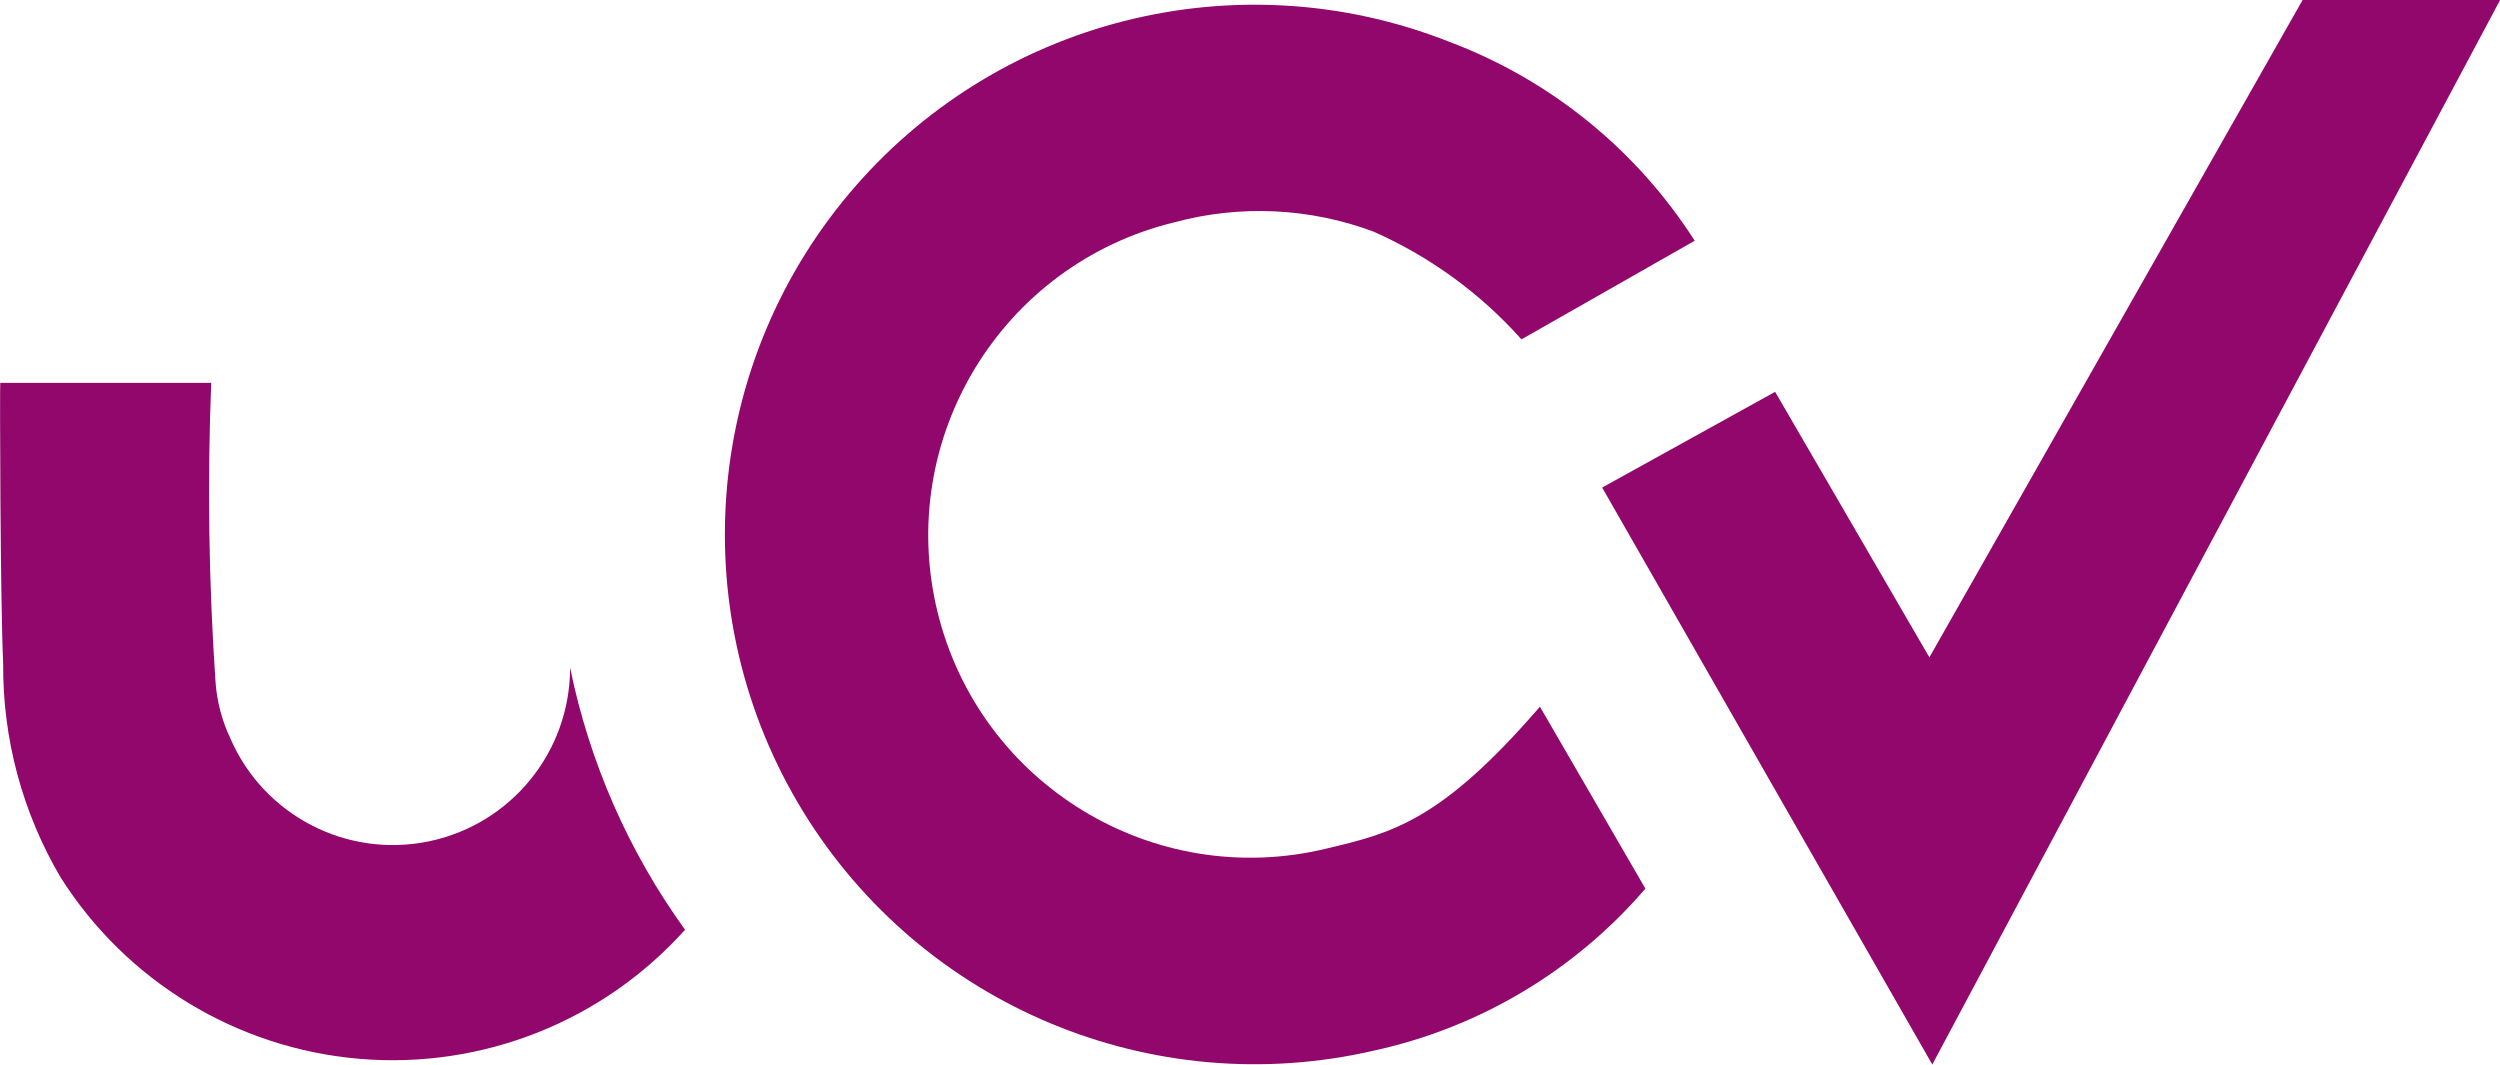
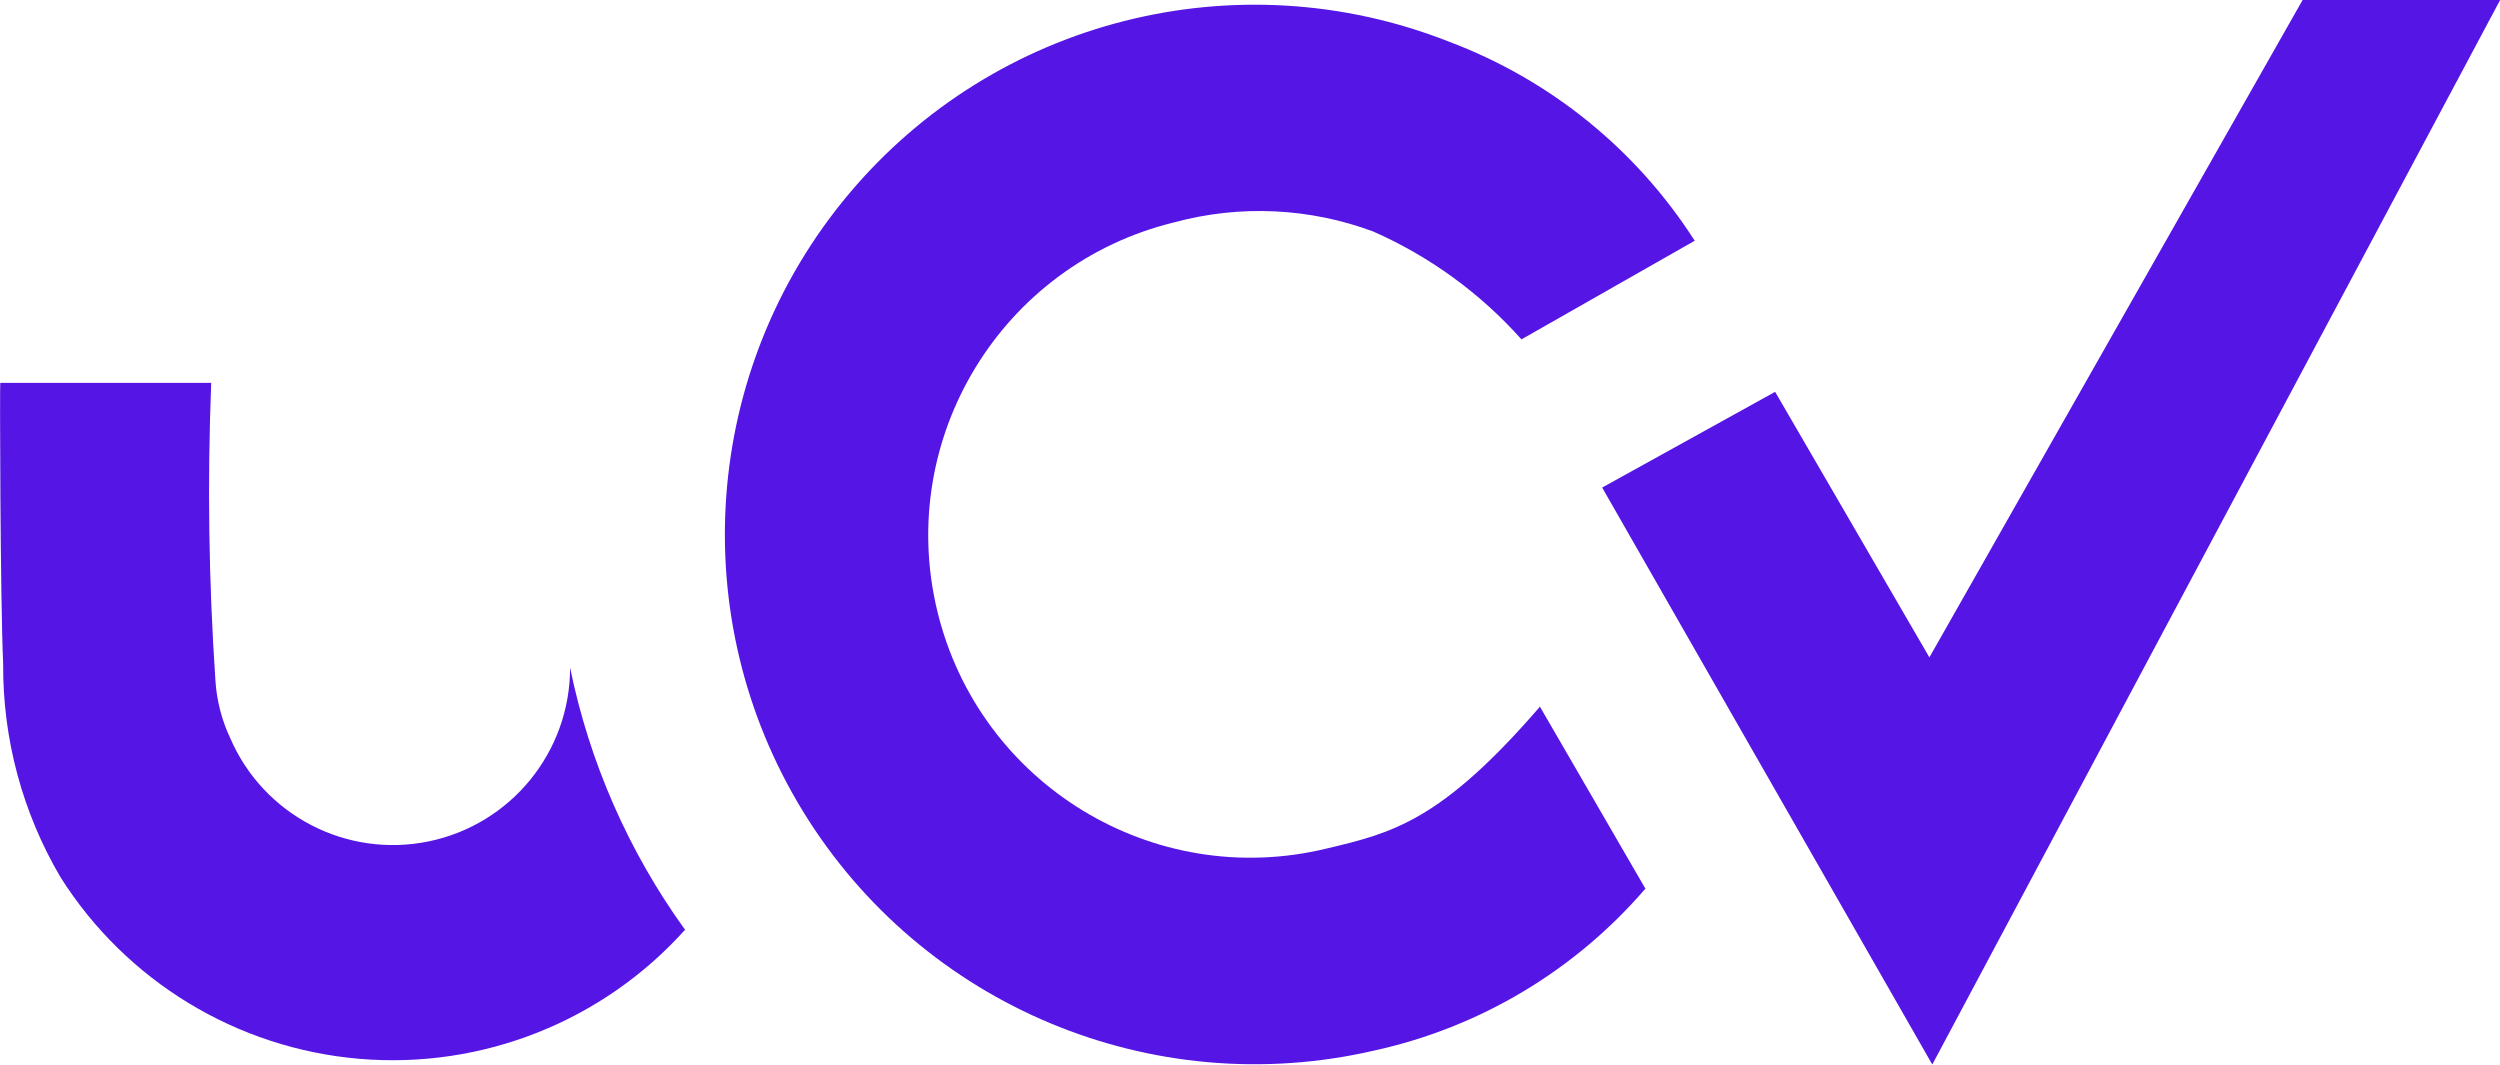
<svg xmlns="http://www.w3.org/2000/svg" id="Layer_1" data-name="Layer 1" width="94.81" height="40.37" viewBox="0 0 94.81 40.37">
  <defs>
-     <style>.cls-1{fill:none;}.cls-2{fill:#91076c;}.cls-3{clip-path:url(#clip-path);}</style>
+     <style>.cls-1{fill:none;}.cls-2{fill:#5415e5;}.cls-3{clip-path:url(#clip-path);}</style>
    <clipPath id="clip-path" transform="translate(-0.88 -7.01)">
      <rect class="cls-1" x="20.69" y="-0.47" width="75.38" height="55.8" />
    </clipPath>
  </defs>
  <path class="cls-2" d="M26.86,42.27a14.9,14.9,0,0,1-23.69-2A15.74,15.74,0,0,1,1,32.17C.89,29.83.87,21.53.89,21.53h8a105.52,105.52,0,0,0,.16,11.29A6,6,0,0,0,9.61,35,6.72,6.72,0,0,0,22.5,32.33v0A25.79,25.79,0,0,0,26.86,42.27Z" transform="translate(-0.88 -7.01)" />
  <g class="cls-3">
    <path class="cls-2" d="M74.05,31.94,68.2,21.87,61.64,25.5,74.16,47.38,95.7,7H88.21Z" transform="translate(-0.88 -7.01)" />
    <path class="cls-2" d="M65.15,16.14a19,19,0,0,0-9.32-7.55A20.09,20.09,0,1,0,53,46.85a18.89,18.89,0,0,0,10.28-6.14l-4-6.9c-3.74,4.33-5.59,4.79-8.09,5.38a12.22,12.22,0,0,1-5.77-23.75,12.37,12.37,0,0,1,7.54.35,16.41,16.41,0,0,1,5.62,4.09Z" transform="translate(-0.88 -7.01)" />
  </g>
</svg>
